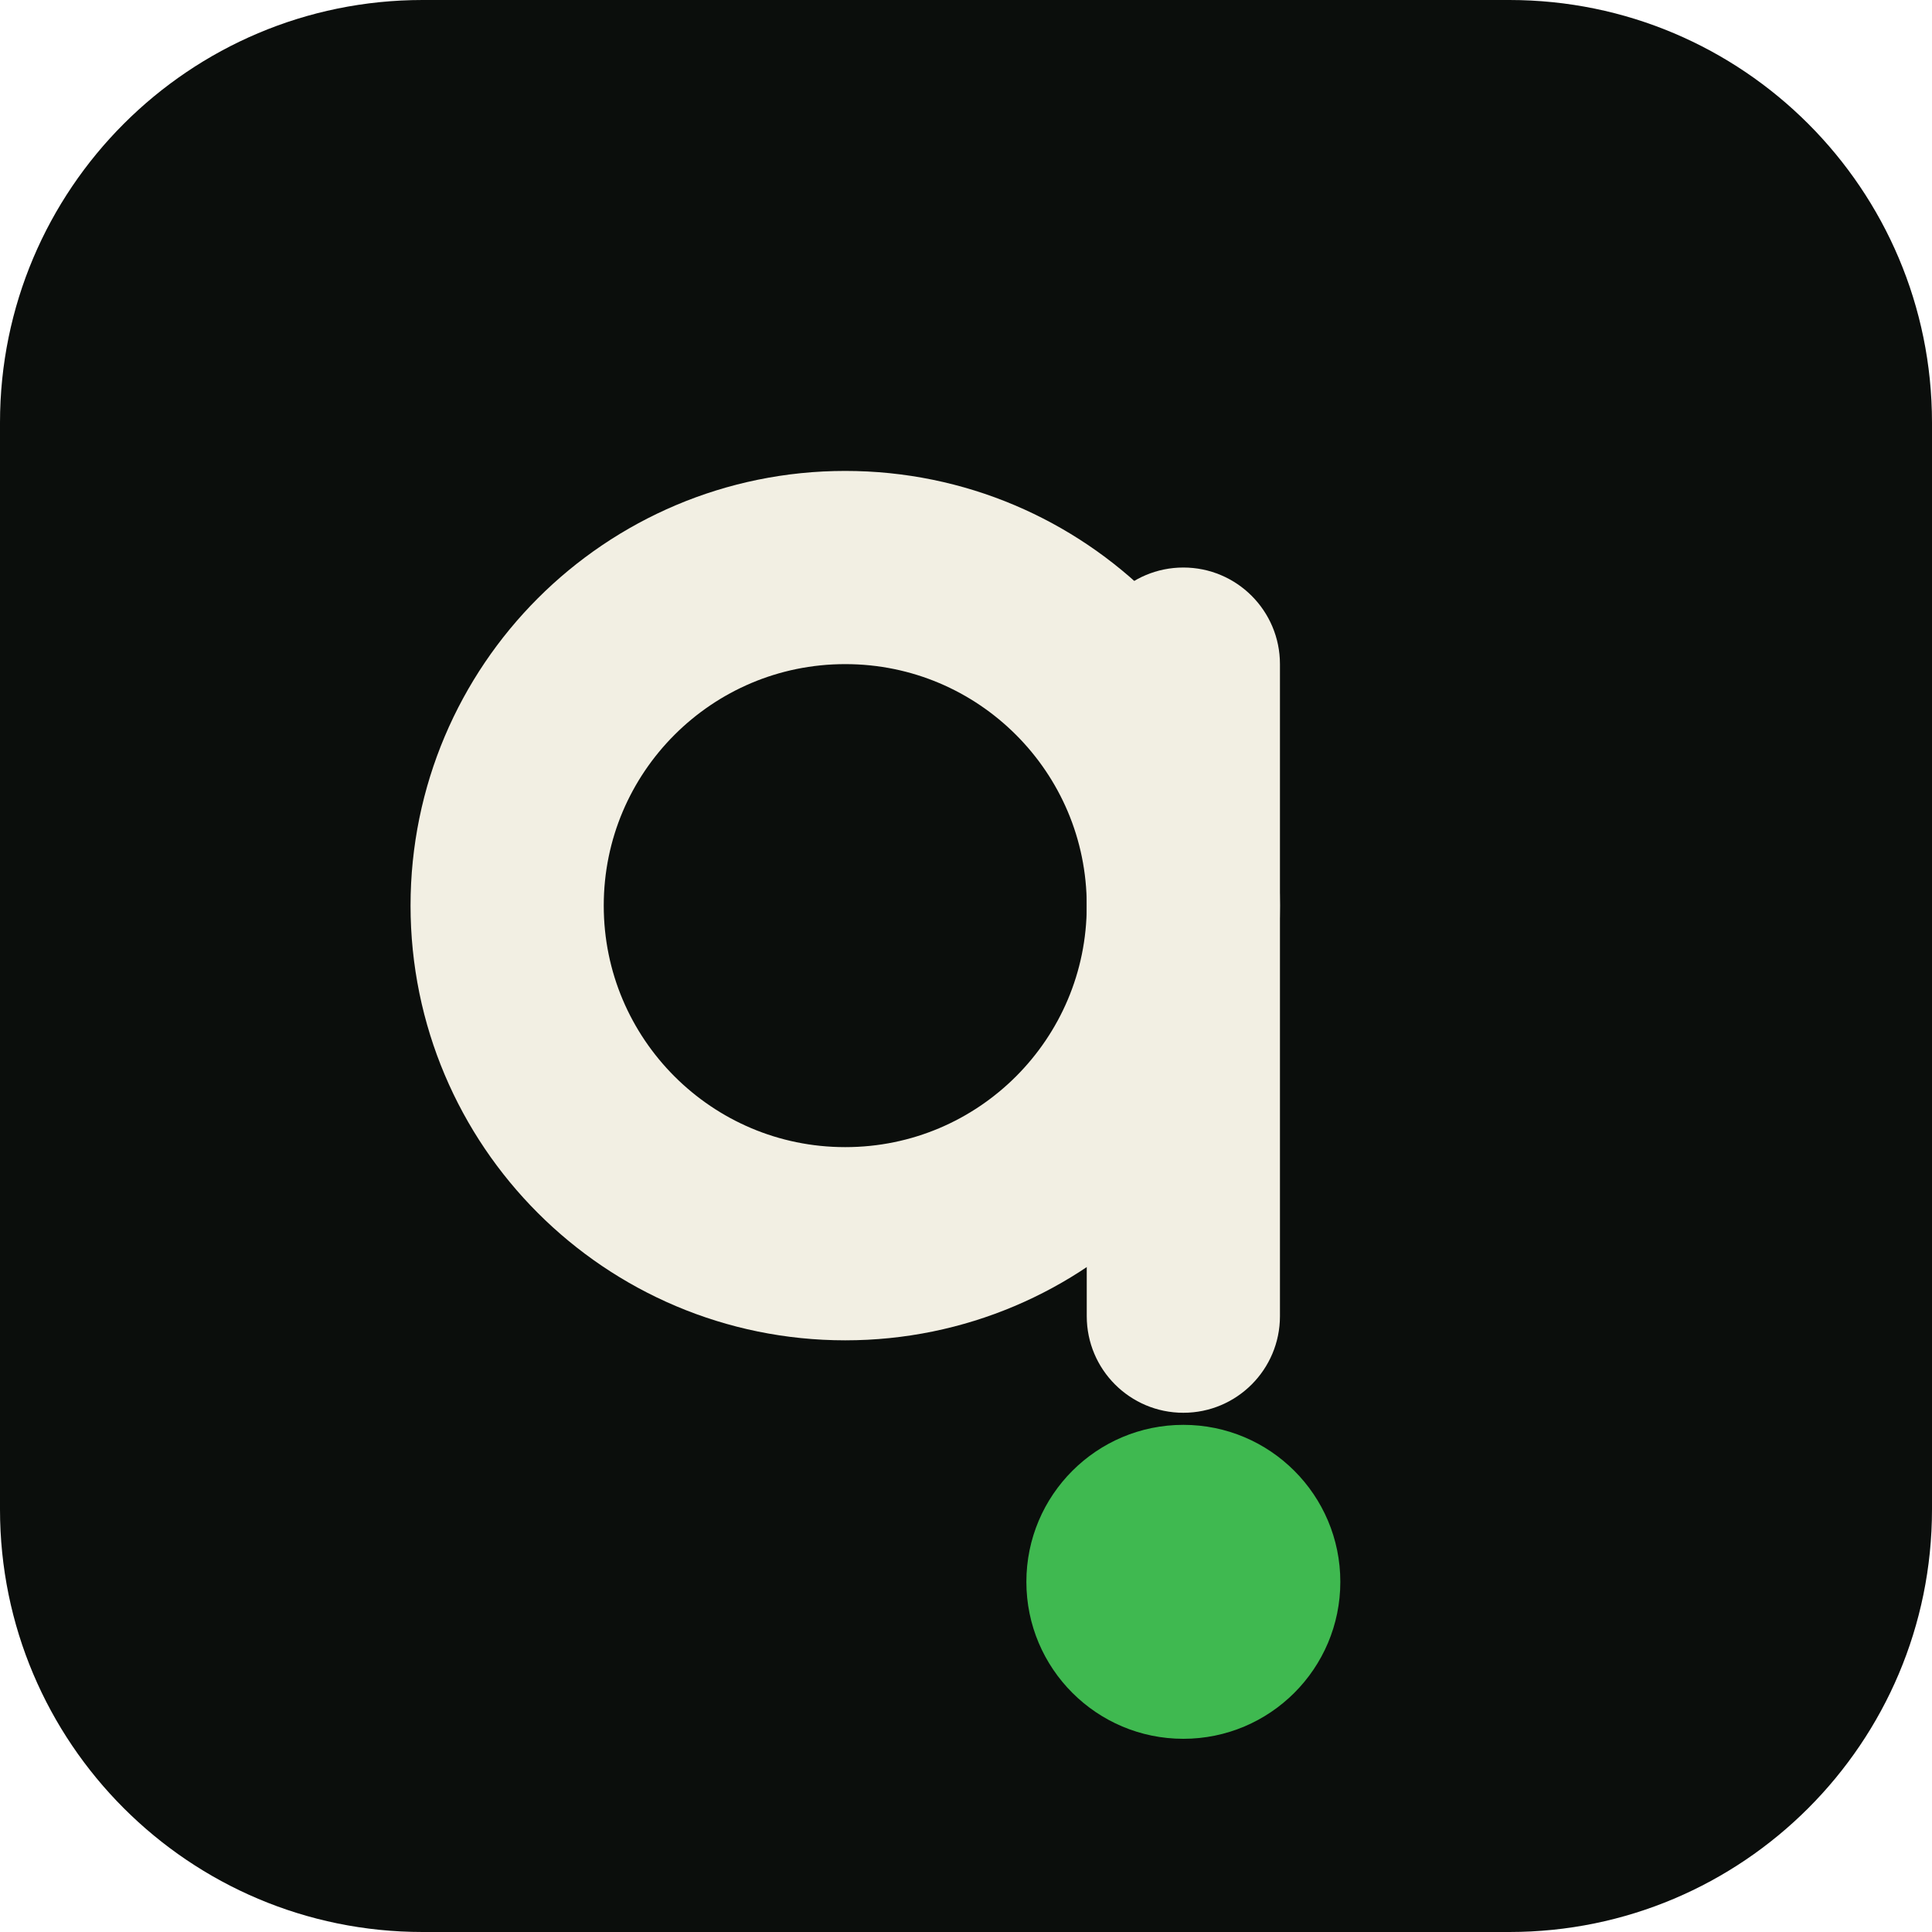
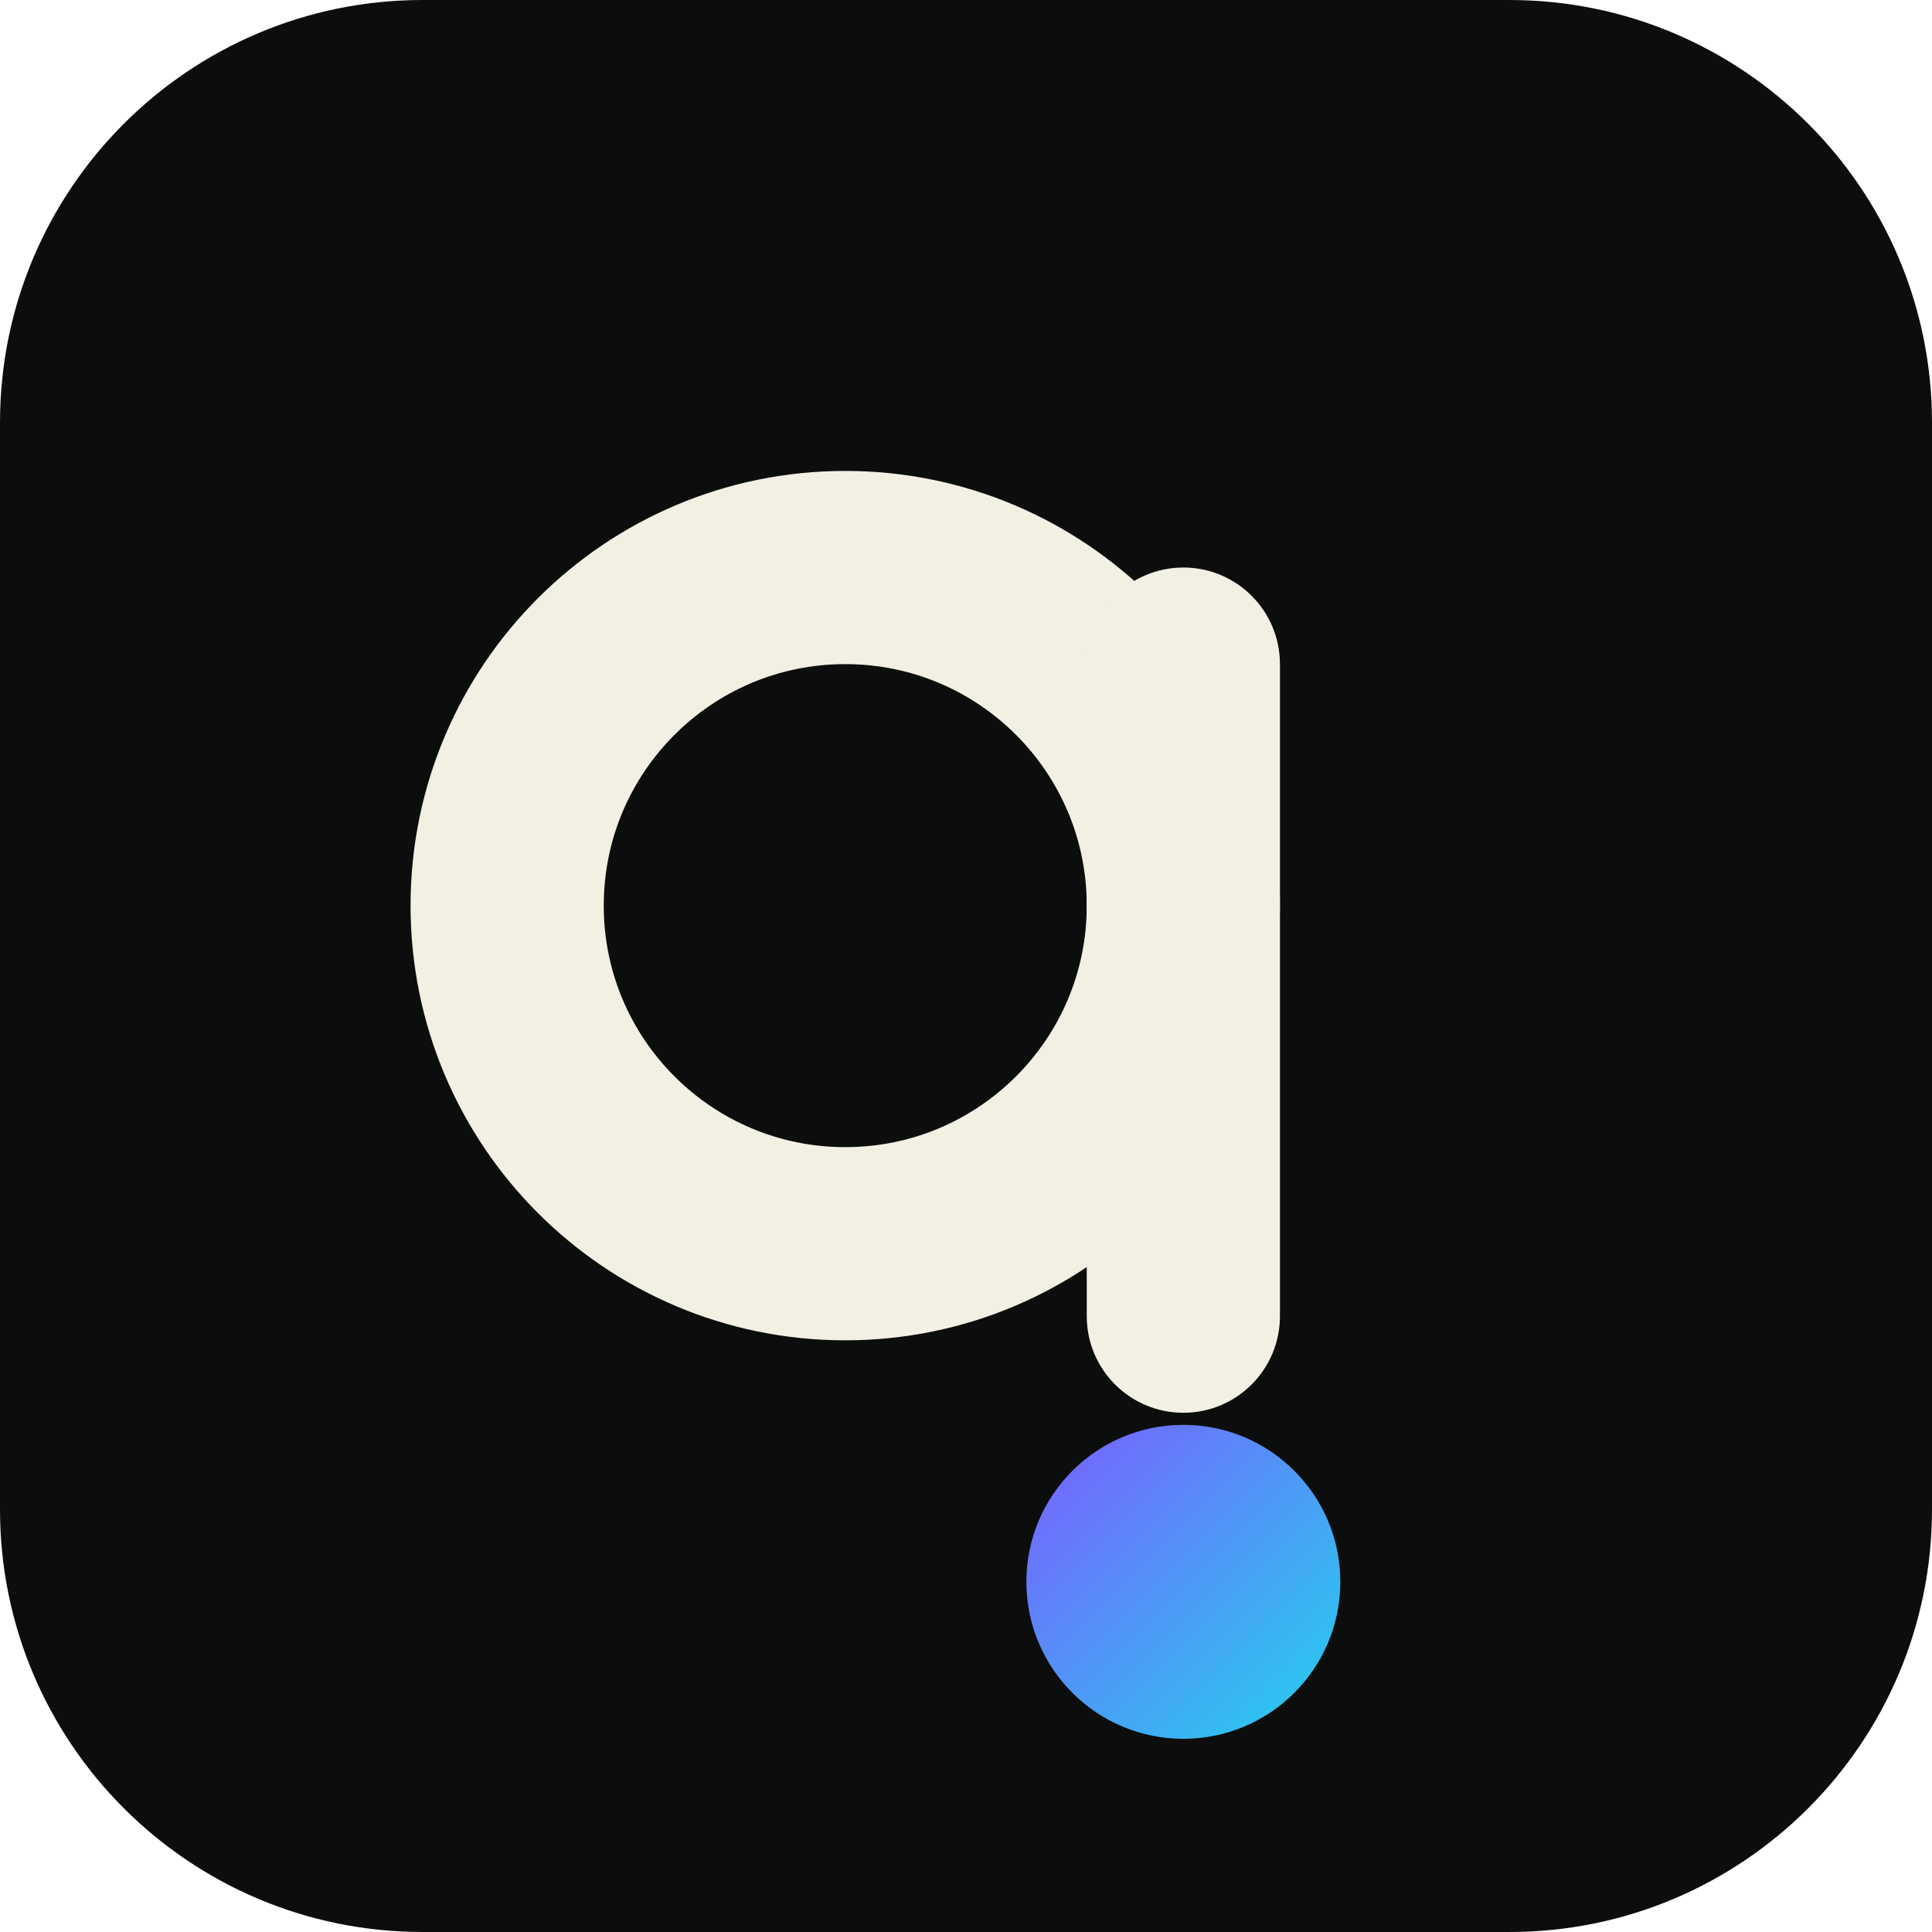
<svg xmlns="http://www.w3.org/2000/svg" viewBox="0 0 32 32">
+   <defs>
+     <linearGradient id="g" x1="0" y1="0" x2="1" y2="1">
+       <stop offset="0" stop-color="#7C5CFF" />
+       <stop offset="1" stop-color="#22D3EE" />
+     </linearGradient>
+   </defs>
  <rect width="32" height="32" rx="7" fill="#0B0E0C" />
  <circle cx="14" cy="15" r="5.6" fill="none" stroke="#F2EFE3" stroke-width="3.2" />
  <rect x="18" y="9.4" width="3.2" height="14" rx="1.6" fill="#F2EFE3" />
-   <circle cx="19.6" cy="26.2" r="2.6" fill="#3FB950" />
+   <circle cx="19.6" cy="26.2" r="2.6" fill="url(#g)" />
</svg>
